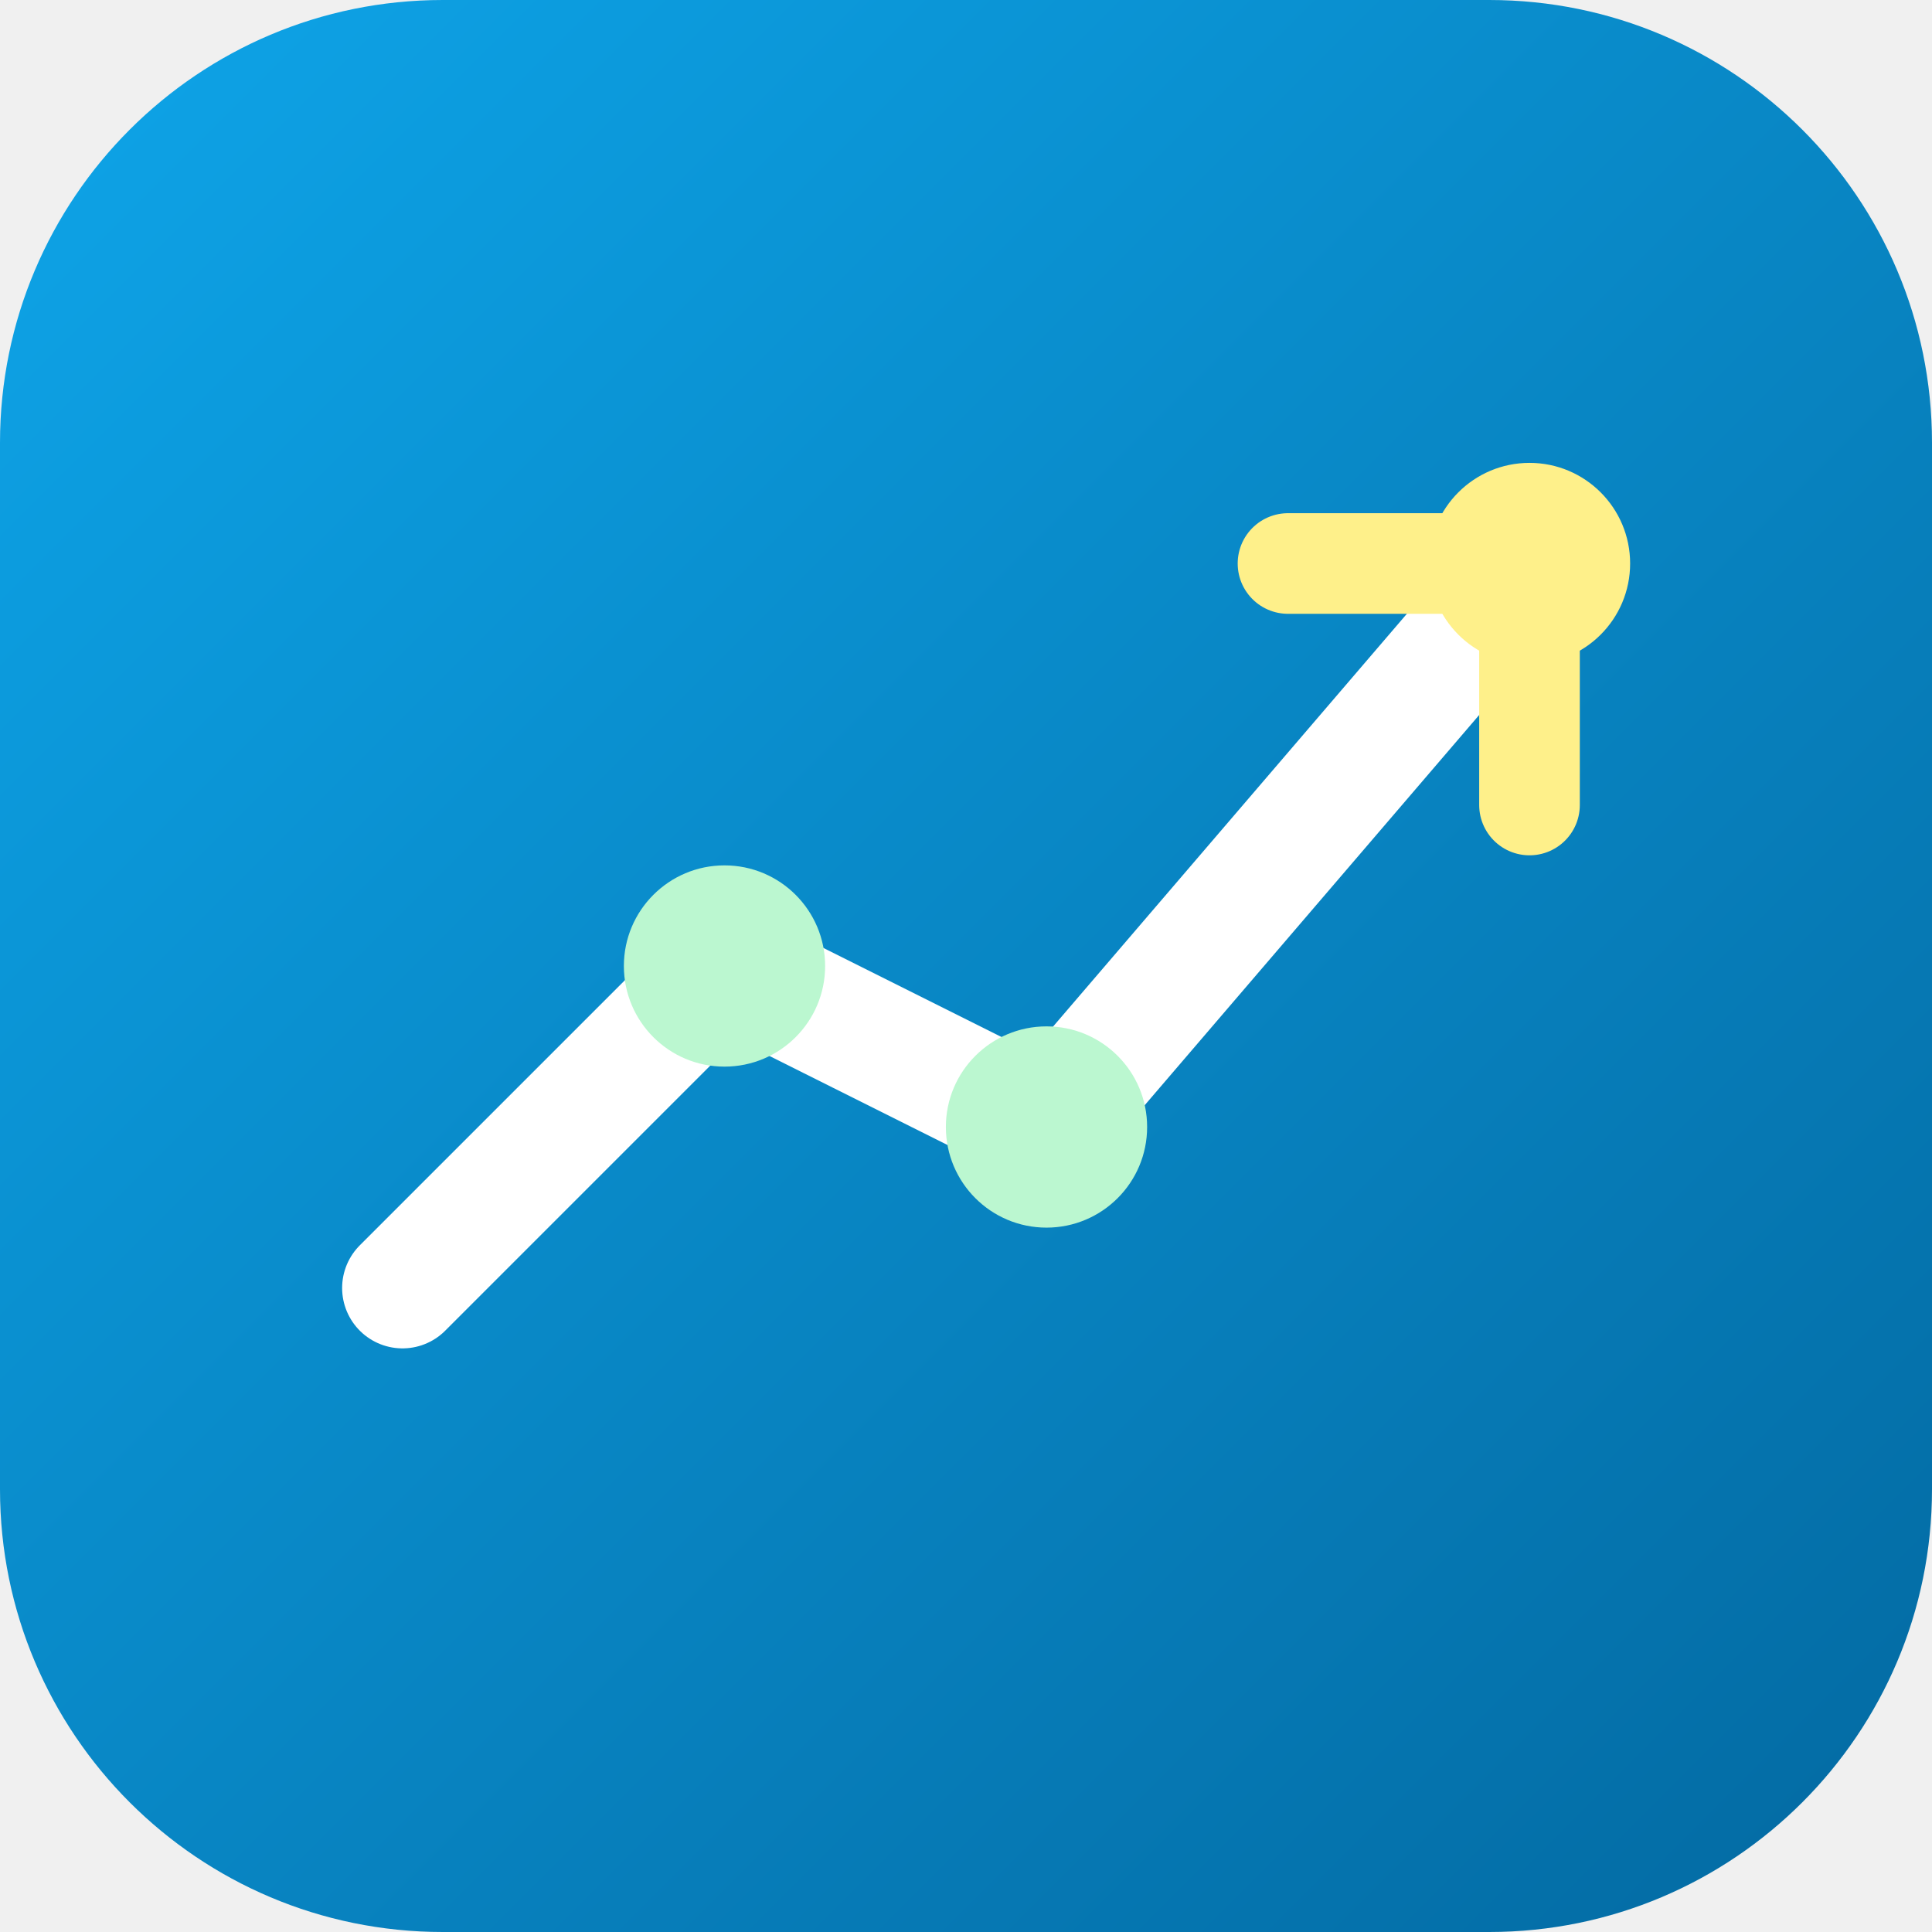
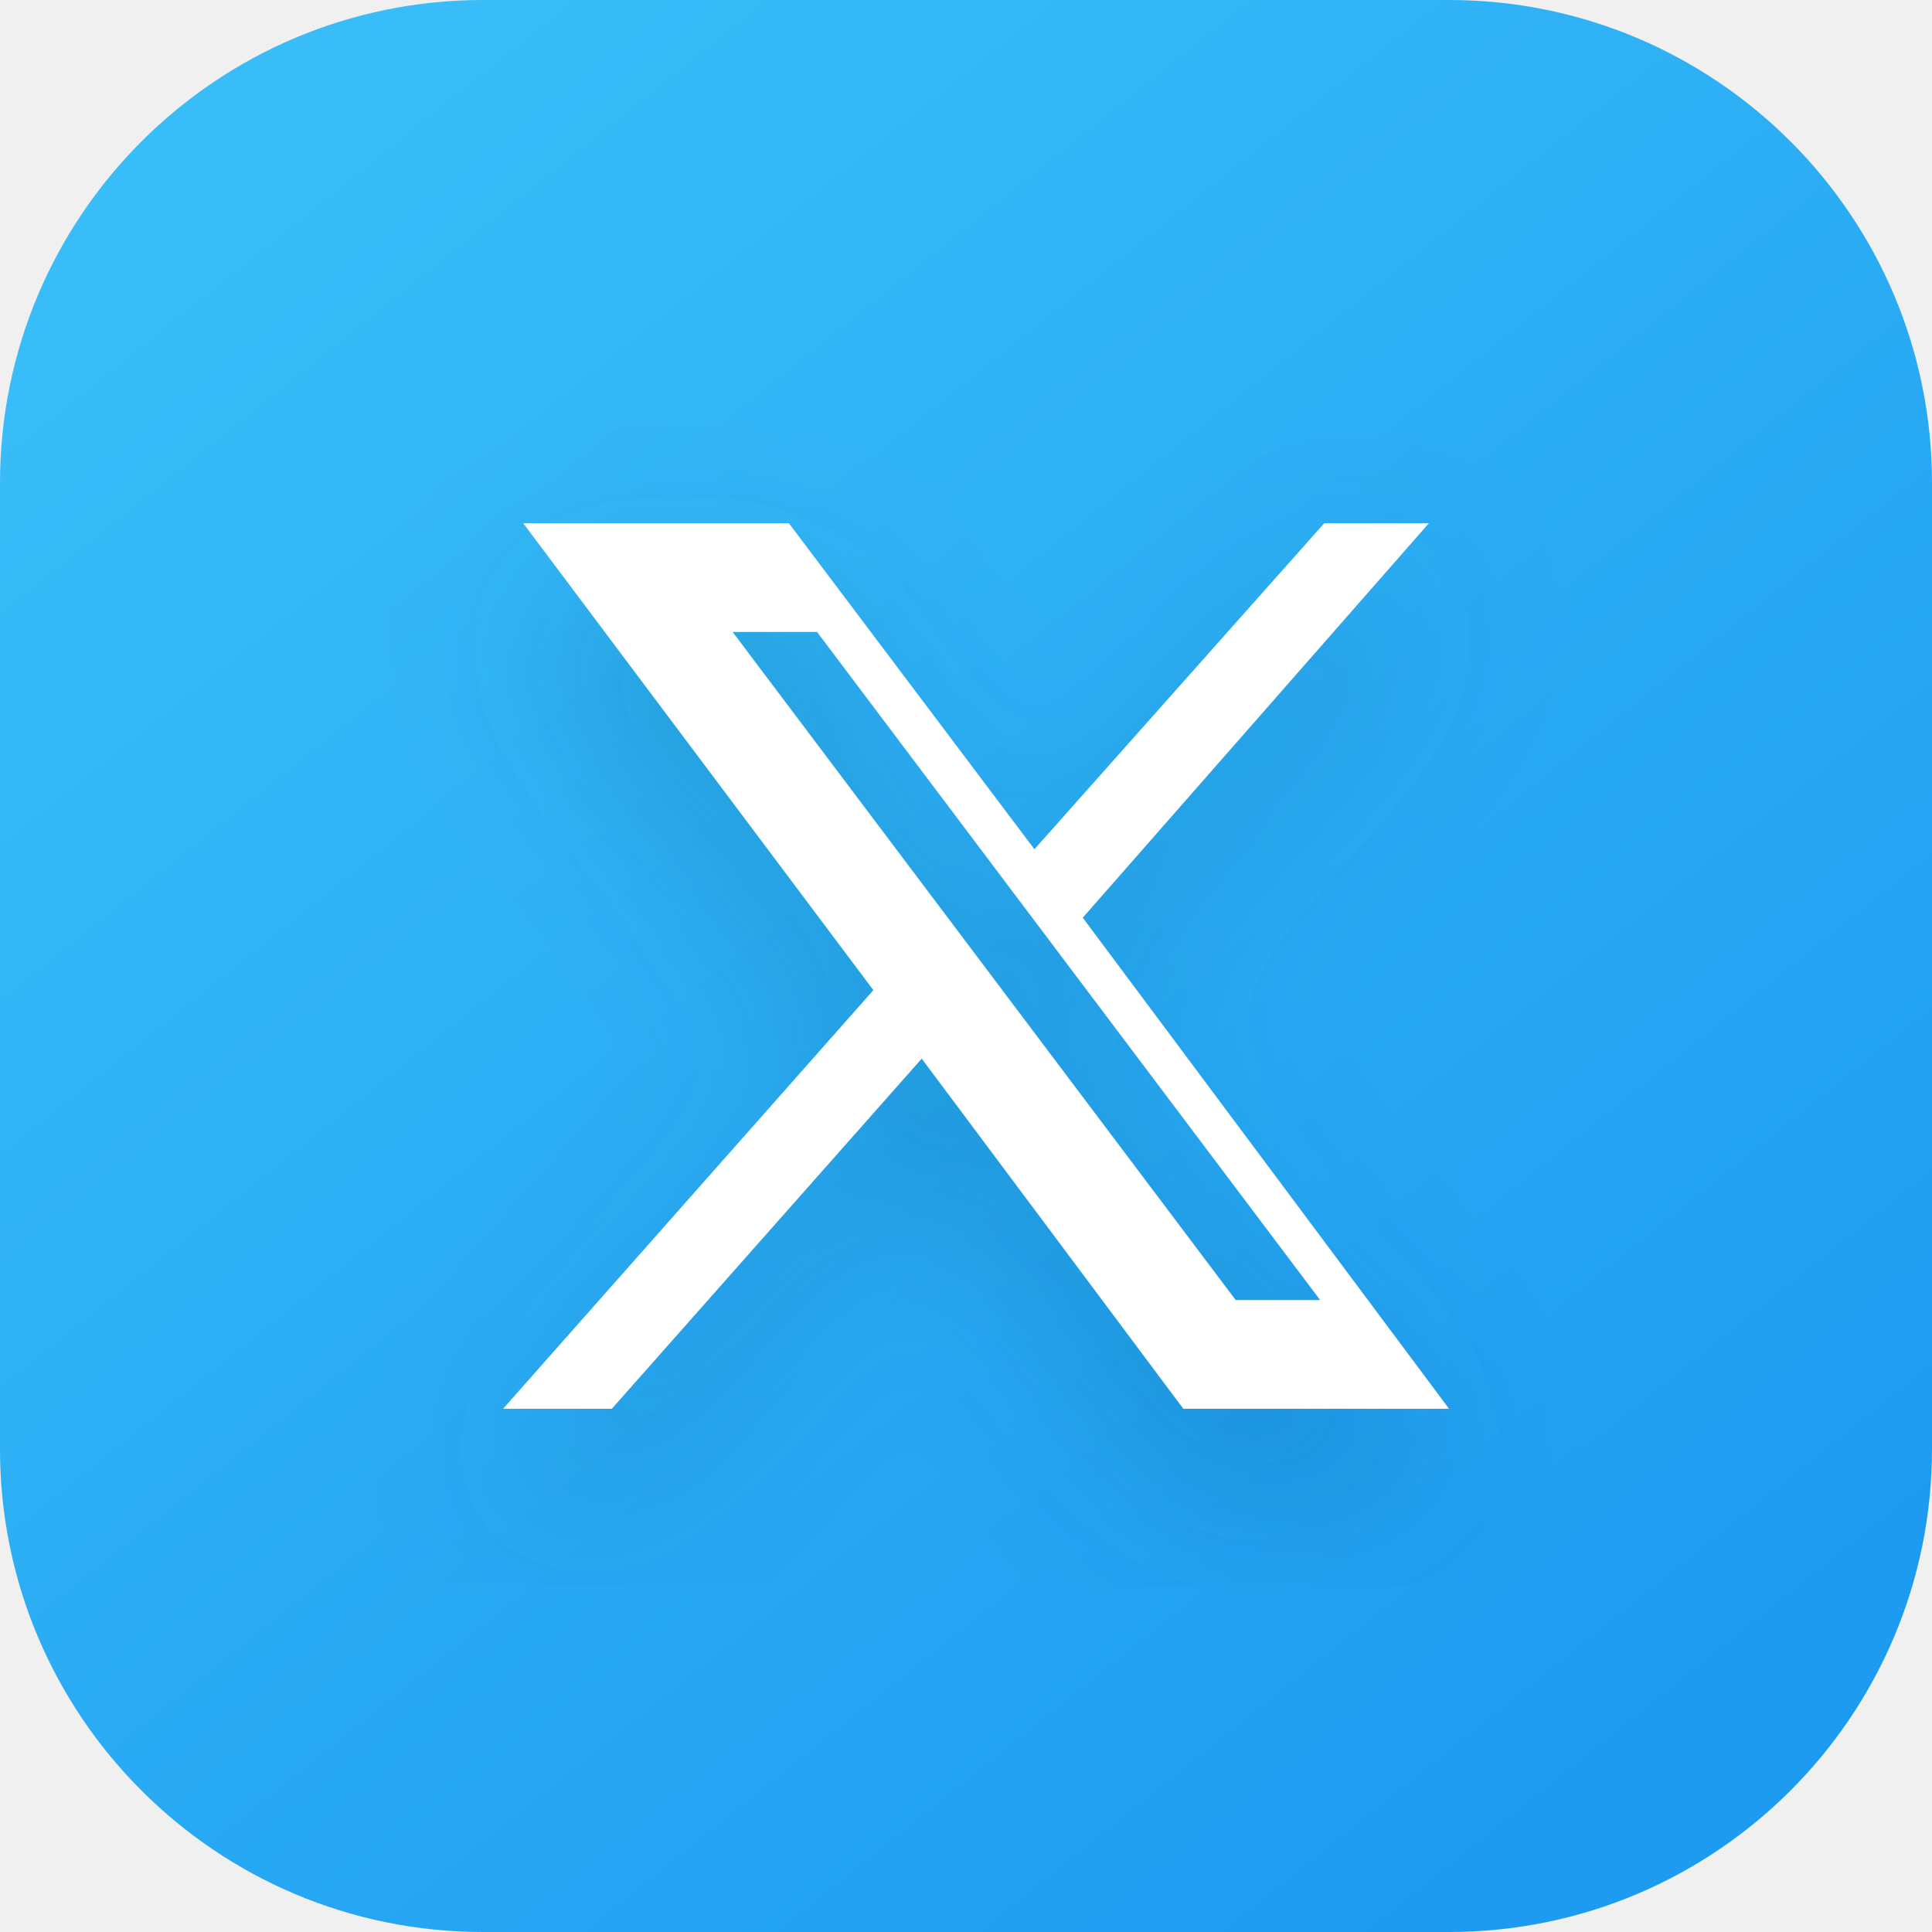
<svg xmlns="http://www.w3.org/2000/svg" viewBox="0 0 48 48" role="img" aria-label="SportBet Odds Comparator">
  <defs>
-     <linearGradient id="bg" x1="0%" y1="0%" x2="100%" y2="100%">
-       <stop offset="0%" stop-color="#0ea5e9" />
-       <stop offset="100%" stop-color="#0369a1" />
+     <linearGradient id="bg" x1="8" y1="4" x2="40" y2="44" gradientUnits="userSpaceOnUse">
+       <stop offset="0" stop-color="#38bdf8" />
+       <stop offset="1" stop-color="#1d9bf0" />
    </linearGradient>
+     <filter id="shadow" x="-20%" y="-20%" width="140%" height="140%">
+       <feDropShadow dx="0" dy="2" stdDeviation="2" flood-color="#075985" flood-opacity=".28" />
+     </filter>
  </defs>
-   <rect width="48" height="48" rx="11" fill="url(#bg)" />
-   <path d="M10 32 L18 24 L26 28 L38 14" fill="none" stroke="#fff" stroke-width="3" stroke-linecap="round" stroke-linejoin="round" />
-   <circle cx="18" cy="24" r="2.5" fill="#bbf7d0" />
-   <circle cx="26" cy="28" r="2.5" fill="#bbf7d0" />
-   <circle cx="38" cy="14" r="2.5" fill="#fef08a" />
-   <path d="M32 14 H38 V20" fill="none" stroke="#fef08a" stroke-width="2.5" stroke-linecap="round" stroke-linejoin="round" />
+   <rect width="48" height="48" rx="12" fill="url(#bg)" />
+   <path d="M13 13h6.6l6.1 8.1 7.2-8.1h2.6l-8.6 9.8L36 35h-6.6l-6.5-8.7-7.7 8.7h-2.7l9.2-10.4L13 13Zm5.2 2.7 12.5 16.6h2.1L20.3 15.7h-2.1Z" fill="#fff" filter="url(#shadow)" />
</svg>
